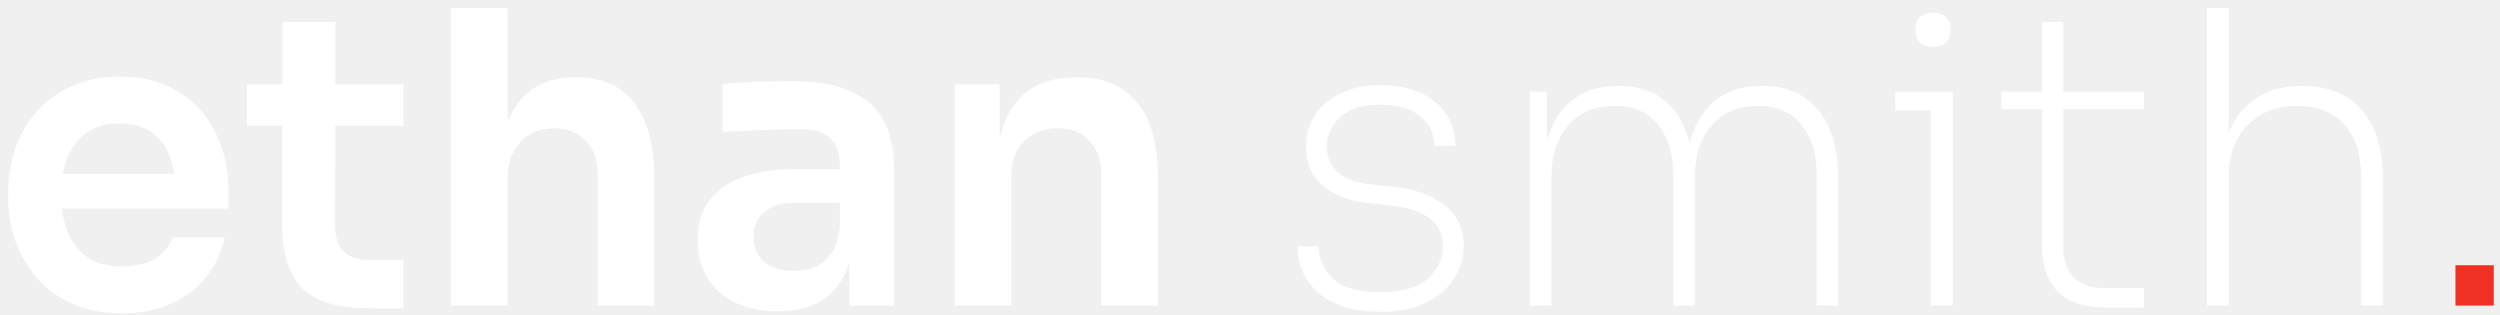
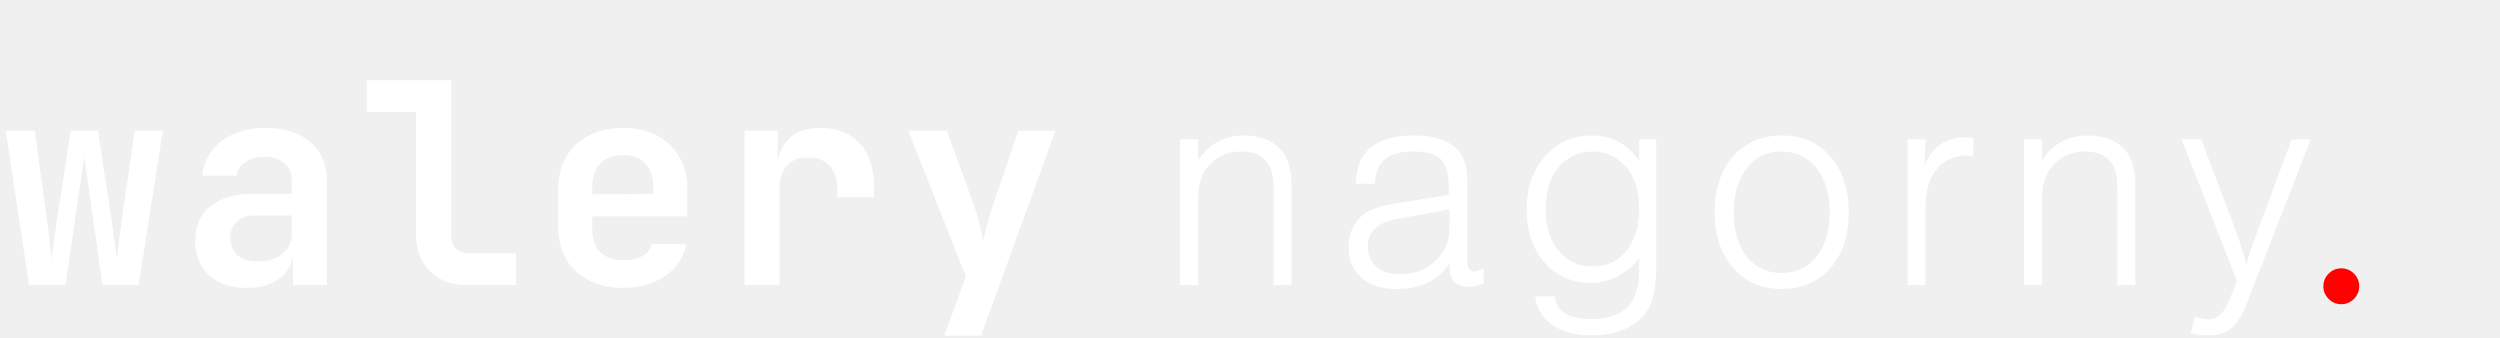
- <svg xmlns="http://www.w3.org/2000/svg" width="270" height="34" viewBox="0 0 270 34" fill="none">
-   <path d="M13.168 33.836C11.115 33.836 9.311 33.484 7.756 32.78C6.231 32.076 4.955 31.137 3.928 29.964C2.931 28.761 2.168 27.427 1.64 25.96C1.141 24.493 0.892 22.997 0.892 21.472V20.636C0.892 19.052 1.141 17.527 1.64 16.06C2.168 14.564 2.931 13.244 3.928 12.1C4.955 10.927 6.216 10.003 7.712 9.328C9.208 8.624 10.939 8.272 12.904 8.272C15.485 8.272 17.641 8.844 19.372 9.988C21.132 11.103 22.452 12.584 23.332 14.432C24.212 16.251 24.652 18.216 24.652 20.328V22.528H3.488V18.788H20.824L18.932 20.636C18.932 19.111 18.712 17.805 18.272 16.72C17.832 15.635 17.157 14.799 16.248 14.212C15.368 13.625 14.253 13.332 12.904 13.332C11.555 13.332 10.411 13.64 9.472 14.256C8.533 14.872 7.815 15.767 7.316 16.94C6.847 18.084 6.612 19.463 6.612 21.076C6.612 22.572 6.847 23.907 7.316 25.08C7.785 26.224 8.504 27.133 9.472 27.808C10.44 28.453 11.672 28.776 13.168 28.776C14.664 28.776 15.881 28.483 16.82 27.896C17.759 27.28 18.36 26.532 18.624 25.652H24.256C23.904 27.295 23.229 28.732 22.232 29.964C21.235 31.196 19.959 32.149 18.404 32.824C16.879 33.499 15.133 33.836 13.168 33.836ZM40.145 33.308C37.945 33.308 36.127 33.029 34.689 32.472C33.281 31.885 32.225 30.917 31.521 29.568C30.817 28.189 30.465 26.341 30.465 24.024L30.509 2.376H36.229L36.185 24.42C36.185 25.593 36.493 26.503 37.109 27.148C37.755 27.764 38.664 28.072 39.837 28.072H43.577V33.308H40.145ZM26.681 13.596V9.108H43.577V13.596H26.681ZM48.71 33V0.88H54.826V19.624H53.77C53.77 17.219 54.078 15.18 54.694 13.508C55.31 11.836 56.22 10.56 57.422 9.68C58.654 8.8 60.209 8.36 62.086 8.36H62.35C65.078 8.36 67.146 9.299 68.554 11.176C69.962 13.053 70.666 15.781 70.666 19.36V33H64.55V18.788C64.55 17.263 64.11 16.06 63.23 15.18C62.38 14.3 61.25 13.86 59.842 13.86C58.346 13.86 57.129 14.359 56.19 15.356C55.281 16.324 54.826 17.6 54.826 19.184V33H48.71ZM91.718 33V25.916H90.706V18.04C90.706 16.661 90.368 15.635 89.694 14.96C89.019 14.285 87.978 13.948 86.57 13.948C85.836 13.948 84.956 13.963 83.93 13.992C82.903 14.021 81.862 14.065 80.806 14.124C79.779 14.153 78.855 14.197 78.034 14.256V9.064C78.708 9.005 79.471 8.947 80.322 8.888C81.172 8.829 82.038 8.8 82.918 8.8C83.827 8.771 84.678 8.756 85.47 8.756C87.934 8.756 89.972 9.079 91.586 9.724C93.228 10.369 94.46 11.381 95.282 12.76C96.132 14.139 96.558 15.943 96.558 18.172V33H91.718ZM84.018 33.616C82.287 33.616 80.762 33.308 79.442 32.692C78.151 32.076 77.139 31.196 76.406 30.052C75.702 28.908 75.35 27.529 75.35 25.916C75.35 24.156 75.775 22.719 76.626 21.604C77.506 20.489 78.723 19.653 80.278 19.096C81.862 18.539 83.71 18.26 85.822 18.26H91.366V21.912H85.734C84.326 21.912 83.24 22.264 82.478 22.968C81.744 23.643 81.378 24.523 81.378 25.608C81.378 26.693 81.744 27.573 82.478 28.248C83.24 28.923 84.326 29.26 85.734 29.26C86.584 29.26 87.362 29.113 88.066 28.82C88.799 28.497 89.4 27.969 89.87 27.236C90.368 26.473 90.647 25.447 90.706 24.156L92.202 25.872C92.055 27.544 91.644 28.952 90.97 30.096C90.324 31.24 89.415 32.12 88.242 32.736C87.098 33.323 85.69 33.616 84.018 33.616ZM103.109 33V9.108H107.949V19.36H107.509C107.509 16.925 107.831 14.901 108.477 13.288C109.122 11.645 110.075 10.413 111.337 9.592C112.627 8.771 114.226 8.36 116.133 8.36H116.397C119.242 8.36 121.398 9.284 122.865 11.132C124.331 12.951 125.065 15.679 125.065 19.316V33H118.949V18.788C118.949 17.321 118.523 16.133 117.673 15.224C116.851 14.315 115.707 13.86 114.241 13.86C112.745 13.86 111.527 14.329 110.589 15.268C109.679 16.177 109.225 17.409 109.225 18.964V33H103.109ZM149.1 33.66C146.225 33.66 144.011 33 142.456 31.68C140.931 30.36 140.153 28.673 140.124 26.62H142.412C142.412 27.94 142.925 29.099 143.952 30.096C145.008 31.064 146.724 31.548 149.1 31.548C151.417 31.548 153.119 31.064 154.204 30.096C155.289 29.099 155.832 27.925 155.832 26.576C155.832 25.256 155.333 24.244 154.336 23.54C153.368 22.836 152.048 22.396 150.376 22.22L147.648 21.912C145.624 21.677 144.011 21.047 142.808 20.02C141.635 18.993 141.048 17.6 141.048 15.84C141.048 14.579 141.371 13.449 142.016 12.452C142.661 11.455 143.585 10.663 144.788 10.076C146.02 9.489 147.457 9.196 149.1 9.196C151.505 9.196 153.441 9.783 154.908 10.956C156.404 12.129 157.167 13.728 157.196 15.752H154.908C154.937 14.491 154.439 13.435 153.412 12.584C152.415 11.733 150.977 11.308 149.1 11.308C147.135 11.308 145.668 11.763 144.7 12.672C143.761 13.581 143.292 14.652 143.292 15.884C143.292 16.911 143.659 17.791 144.392 18.524C145.155 19.257 146.299 19.712 147.824 19.888L150.552 20.196C152.723 20.401 154.512 21.032 155.92 22.088C157.357 23.144 158.076 24.655 158.076 26.62C158.076 27.94 157.709 29.128 156.976 30.184C156.272 31.24 155.26 32.091 153.94 32.736C152.62 33.352 151.007 33.66 149.1 33.66ZM165.223 33V9.9H167.071V19.36H166.543C166.543 17.365 166.837 15.62 167.423 14.124C168.039 12.599 168.949 11.411 170.151 10.56C171.354 9.709 172.879 9.284 174.727 9.284H174.859C176.678 9.284 178.189 9.709 179.391 10.56C180.594 11.381 181.474 12.555 182.031 14.08C182.618 15.576 182.911 17.336 182.911 19.36H182.031C182.031 17.365 182.325 15.62 182.911 14.124C183.527 12.599 184.437 11.411 185.639 10.56C186.871 9.709 188.411 9.284 190.259 9.284H190.391C192.21 9.284 193.721 9.709 194.923 10.56C196.155 11.381 197.065 12.555 197.651 14.08C198.238 15.576 198.531 17.336 198.531 19.36V33H196.199V18.832C196.199 16.632 195.657 14.857 194.571 13.508C193.515 12.129 191.946 11.44 189.863 11.44C187.751 11.44 186.079 12.144 184.847 13.552C183.645 14.96 183.043 16.793 183.043 19.052V33H180.711V18.832C180.711 16.632 180.169 14.857 179.083 13.508C178.027 12.129 176.458 11.44 174.375 11.44C172.263 11.44 170.591 12.144 169.359 13.552C168.157 14.96 167.555 16.793 167.555 19.052V33H165.223ZM208.522 33V9.9H210.898V33H208.522ZM204.694 11.924V9.9H210.898V11.924H204.694ZM208.742 5.06C208.126 5.06 207.656 4.899 207.334 4.576C207.011 4.224 206.85 3.784 206.85 3.256C206.85 2.699 207.011 2.244 207.334 1.892C207.656 1.54 208.14 1.364 208.786 1.364C209.402 1.364 209.871 1.54 210.194 1.892C210.516 2.244 210.678 2.699 210.678 3.256C210.678 3.784 210.516 4.224 210.194 4.576C209.9 4.899 209.416 5.06 208.742 5.06ZM227.709 33.22C226.271 33.22 225.01 33.015 223.925 32.604C222.839 32.164 222.003 31.431 221.417 30.404C220.83 29.377 220.537 27.999 220.537 26.268V2.376H222.825V26.664C222.825 28.072 223.206 29.172 223.969 29.964C224.761 30.727 225.846 31.108 227.225 31.108H231.537V33.22H227.709ZM216.137 11.792V9.9H231.537V11.792H216.137ZM238.356 33V0.88H240.688V18.04L239.852 19.536C239.852 17.512 240.16 15.737 240.776 14.212C241.422 12.657 242.39 11.455 243.68 10.604C244.971 9.724 246.599 9.284 248.564 9.284H248.652C251.527 9.284 253.698 10.193 255.164 12.012C256.631 13.801 257.364 16.251 257.364 19.36V33H254.988V18.832C254.988 16.603 254.387 14.813 253.184 13.464C251.982 12.115 250.28 11.44 248.08 11.44C245.822 11.44 244.018 12.159 242.668 13.596C241.348 15.004 240.688 16.852 240.688 19.14V33H238.356Z" fill="white" />
-   <path d="M265.19 33V28.644H269.326V33H265.19Z" fill="#F13024" />
+ <svg xmlns="http://www.w3.org/2000/svg" width="570" height="77" viewBox="0 0 570 77" fill="none">
+   <path d="M269.056 31.784H273.152V36.52C275.712 32.765 279.168 30.888 283.52 30.888C287.36 30.888 290.261 32.04 292.224 34.344C293.717 36.093 294.464 38.76 294.464 42.344V65H290.368V43.24C290.368 40.168 289.835 38.035 288.768 36.84C287.488 35.304 285.568 34.536 283.008 34.536C280.149 34.536 277.76 35.517 275.84 37.48C274.048 39.272 273.152 41.939 273.152 45.48V65H269.056V31.784ZM313.453 41.896H309.101C309.272 34.557 313.688 30.888 322.35 30.888C330.499 30.888 334.573 34.216 334.573 40.872V59.496C334.573 61.117 335.107 61.928 336.174 61.928C336.6 61.928 337.304 61.651 338.285 61.096V64.68C336.963 65.149 335.854 65.384 334.958 65.384C331.971 65.384 330.478 63.869 330.478 60.84V60.072C327.918 63.955 323.907 65.896 318.445 65.896C314.819 65.896 312.024 64.936 310.061 63.016C308.355 61.352 307.501 59.133 307.501 56.36C307.501 53.331 308.504 50.941 310.509 49.192C312.045 47.869 314.52 46.952 317.933 46.44L330.285 44.456C330.328 44.157 330.35 43.859 330.35 43.56C330.35 39.976 329.774 37.587 328.622 36.392C327.512 35.155 325.358 34.536 322.157 34.536C319.256 34.536 317.101 35.133 315.693 36.328C314.328 37.48 313.581 39.336 313.453 41.896ZM330.478 47.72L318.637 49.896C314.115 50.664 311.853 52.776 311.853 56.232C311.853 58.152 312.515 59.688 313.837 60.84C315.16 61.949 316.931 62.504 319.149 62.504C323.416 62.504 326.637 60.904 328.813 57.704C329.923 56.083 330.478 54.035 330.478 51.56V47.72ZM373.727 31.784H377.632V61.288C377.632 66.451 376.543 70.141 374.367 72.36C371.679 75.091 367.861 76.456 362.911 76.456C358.943 76.456 355.807 75.56 353.503 73.768C351.455 72.189 350.303 70.12 350.047 67.56H354.463C354.805 71.016 357.642 72.744 362.975 72.744C370.143 72.744 373.727 69.117 373.727 61.864V58.856C370.698 62.611 367.029 64.488 362.719 64.488C358.111 64.488 354.421 62.739 351.647 59.24C349.258 56.168 348.063 52.371 348.063 47.848C348.063 42.557 349.642 38.291 352.799 35.048C355.53 32.275 358.901 30.888 362.911 30.888C367.477 30.888 371.082 32.808 373.727 36.648V31.784ZM363.103 34.536C359.989 34.536 357.386 35.752 355.295 38.184C353.375 40.488 352.415 43.645 352.415 47.656C352.415 51.88 353.525 55.208 355.743 57.64C357.663 59.731 360.117 60.776 363.103 60.776C366.517 60.776 369.205 59.432 371.167 56.744C372.874 54.355 373.727 51.325 373.727 47.656C373.727 43.603 372.767 40.445 370.847 38.184C368.757 35.752 366.175 34.536 363.103 34.536ZM406.23 30.888C411.136 30.888 414.998 32.701 417.814 36.328C420.288 39.485 421.526 43.517 421.526 48.424C421.526 54.013 419.947 58.429 416.79 61.672C414.016 64.488 410.496 65.896 406.23 65.896C401.323 65.896 397.462 64.083 394.646 60.456C392.171 57.299 390.934 53.288 390.934 48.424C390.934 42.792 392.512 38.355 395.67 35.112C398.443 32.296 401.963 30.888 406.23 30.888ZM406.23 34.536C402.688 34.536 399.915 35.965 397.91 38.824C396.16 41.299 395.286 44.499 395.286 48.424C395.286 52.904 396.416 56.424 398.678 58.984C400.598 61.16 403.115 62.248 406.23 62.248C409.771 62.248 412.544 60.819 414.55 57.96C416.299 55.485 417.174 52.307 417.174 48.424C417.174 43.944 416.043 40.424 413.782 37.864C411.819 35.645 409.302 34.536 406.23 34.536ZM434.911 31.784H439.007L438.815 37.736C440.479 33.469 443.636 31.336 448.287 31.336C448.628 31.336 449.183 31.357 449.951 31.4L449.887 35.624C449.247 35.496 448.799 35.432 448.543 35.432C445.343 35.475 442.868 36.712 441.119 39.144C439.711 41.107 439.007 43.901 439.007 47.528V65H434.911V31.784ZM461.469 31.784H465.565V36.52C468.125 32.765 471.581 30.888 475.933 30.888C479.773 30.888 482.674 32.04 484.637 34.344C486.13 36.093 486.877 38.76 486.877 42.344V65H482.781V43.24C482.781 40.168 482.247 38.035 481.181 36.84C479.901 35.304 477.981 34.536 475.421 34.536C472.562 34.536 470.173 35.517 468.253 37.48C466.461 39.272 465.565 41.939 465.565 45.48V65H461.469V31.784ZM497.418 31.784H501.898L509.706 52.52C510.858 55.507 511.69 58.152 512.202 60.456C512.629 58.408 513.503 55.72 514.826 52.392L522.506 31.784H526.858L512.202 69.352C511.178 71.997 510.005 73.832 508.682 74.856C507.402 75.923 505.695 76.456 503.562 76.456C501.941 76.456 500.575 76.264 499.466 75.88L500.49 72.168C501.429 72.595 502.431 72.808 503.498 72.808C505.503 72.808 507.082 71.379 508.234 68.52L510.026 64.104L497.418 31.784Z" fill="white" />
+   <path d="M6.656 65L1.28 29.8H7.936L10.88 51.368C11.051 52.605 11.2 53.971 11.328 55.464C11.499 56.957 11.627 58.195 11.712 59.176C11.84 58.195 12.011 56.957 12.224 55.464C12.437 53.971 12.629 52.605 12.8 51.368L16.128 29.8H22.336L25.6 51.368C25.771 52.605 25.963 53.992 26.176 55.528C26.389 57.021 26.56 58.259 26.688 59.24C26.773 58.216 26.901 56.957 27.072 55.464C27.285 53.928 27.456 52.563 27.584 51.368L30.72 29.8H37.12L31.616 65H23.36L20.288 43.304C20.117 42.109 19.925 40.787 19.712 39.336C19.499 37.843 19.328 36.627 19.2 35.688C19.072 36.627 18.901 37.843 18.688 39.336C18.517 40.787 18.325 42.109 18.112 43.304L14.912 65H6.656ZM56.231 65.64C52.604 65.64 49.746 64.68 47.655 62.76C45.564 60.84 44.519 58.259 44.519 55.016C44.519 51.56 45.671 48.893 47.975 47.016C50.279 45.139 53.543 44.2 57.767 44.2H66.535V41.192C66.535 39.485 65.98 38.163 64.871 37.224C63.762 36.243 62.247 35.752 60.327 35.752C58.578 35.752 57.127 36.136 55.975 36.904C54.823 37.672 54.14 38.717 53.927 40.04H46.119C46.503 36.712 47.996 34.067 50.599 32.104C53.202 30.141 56.53 29.16 60.583 29.16C64.892 29.16 68.284 30.248 70.759 32.424C73.276 34.557 74.535 37.459 74.535 41.128V65H66.791V58.856H65.511L66.791 57.128C66.791 59.731 65.831 61.8 63.911 63.336C61.991 64.872 59.431 65.64 56.231 65.64ZM58.855 59.624C61.116 59.624 62.951 59.048 64.359 57.896C65.81 56.744 66.535 55.251 66.535 53.416V49.128H57.895C56.274 49.128 54.972 49.597 53.991 50.536C53.01 51.475 52.519 52.712 52.519 54.248C52.519 55.912 53.074 57.235 54.183 58.216C55.335 59.155 56.892 59.624 58.855 59.624ZM106.446 65C104.142 65 102.115 64.531 100.366 63.592C98.659 62.653 97.315 61.331 96.334 59.624C95.353 57.875 94.862 55.869 94.862 53.608V25.512H83.598V18.28H102.862V53.608C102.862 54.888 103.225 55.912 103.95 56.68C104.718 57.405 105.742 57.768 107.022 57.768H117.646V65H106.446ZM142.069 65.64C139.082 65.64 136.48 65.064 134.261 63.912C132.042 62.76 130.314 61.16 129.077 59.112C127.882 57.021 127.285 54.589 127.285 51.816V42.984C127.285 40.211 127.882 37.8 129.077 35.752C130.314 33.661 132.042 32.04 134.261 30.888C136.48 29.736 139.082 29.16 142.069 29.16C145.013 29.16 147.573 29.736 149.749 30.888C151.968 32.04 153.674 33.661 154.869 35.752C156.106 37.8 156.725 40.211 156.725 42.984V49.32H135.029V51.816C135.029 54.291 135.626 56.168 136.821 57.448C138.016 58.685 139.786 59.304 142.133 59.304C143.925 59.304 145.376 59.005 146.485 58.408C147.594 57.768 148.298 56.851 148.597 55.656H156.469C155.872 58.685 154.25 61.117 151.605 62.952C149.002 64.744 145.824 65.64 142.069 65.64ZM148.981 44.84V42.92C148.981 40.488 148.405 38.632 147.253 37.352C146.101 36.029 144.373 35.368 142.069 35.368C139.765 35.368 138.016 36.029 136.821 37.352C135.626 38.675 135.029 40.552 135.029 42.984V44.328L149.557 44.2L148.981 44.84ZM169.756 65V29.8H177.308V36.52H179.292L176.924 40.616C176.924 36.819 177.777 33.96 179.484 32.04C181.191 30.12 183.708 29.16 187.036 29.16C190.833 29.16 193.82 30.333 195.996 32.68C198.172 35.027 199.26 38.269 199.26 42.408V44.968H190.876V42.984C190.876 40.723 190.279 38.973 189.084 37.736C187.932 36.499 186.332 35.88 184.284 35.88C182.193 35.88 180.572 36.499 179.42 37.736C178.311 38.973 177.756 40.723 177.756 42.984V65H169.756ZM215.299 76.52L220.227 63.08L207.107 29.8H215.875L222.403 47.784C222.744 48.765 223.086 49.96 223.427 51.368C223.768 52.733 224.024 53.864 224.195 54.76C224.408 53.864 224.686 52.733 225.027 51.368C225.368 49.96 225.71 48.765 226.051 47.784L232.195 29.8H240.643L223.683 76.52H215.299Z" fill="white" />
+   <path d="M533.818 69.364C532.697 69.364 531.735 68.962 530.932 68.159C530.129 67.356 529.727 66.394 529.727 65.273C529.727 64.151 530.129 63.189 530.932 62.386C531.735 61.583 532.697 61.182 533.818 61.182C534.939 61.182 535.902 61.583 536.705 62.386C537.508 63.189 537.909 64.151 537.909 65.273C537.909 66.015 537.72 66.697 537.341 67.318C536.977 67.939 536.485 68.439 535.864 68.818C535.258 69.182 534.576 69.364 533.818 69.364Z" fill="#FF0101" />
</svg>
